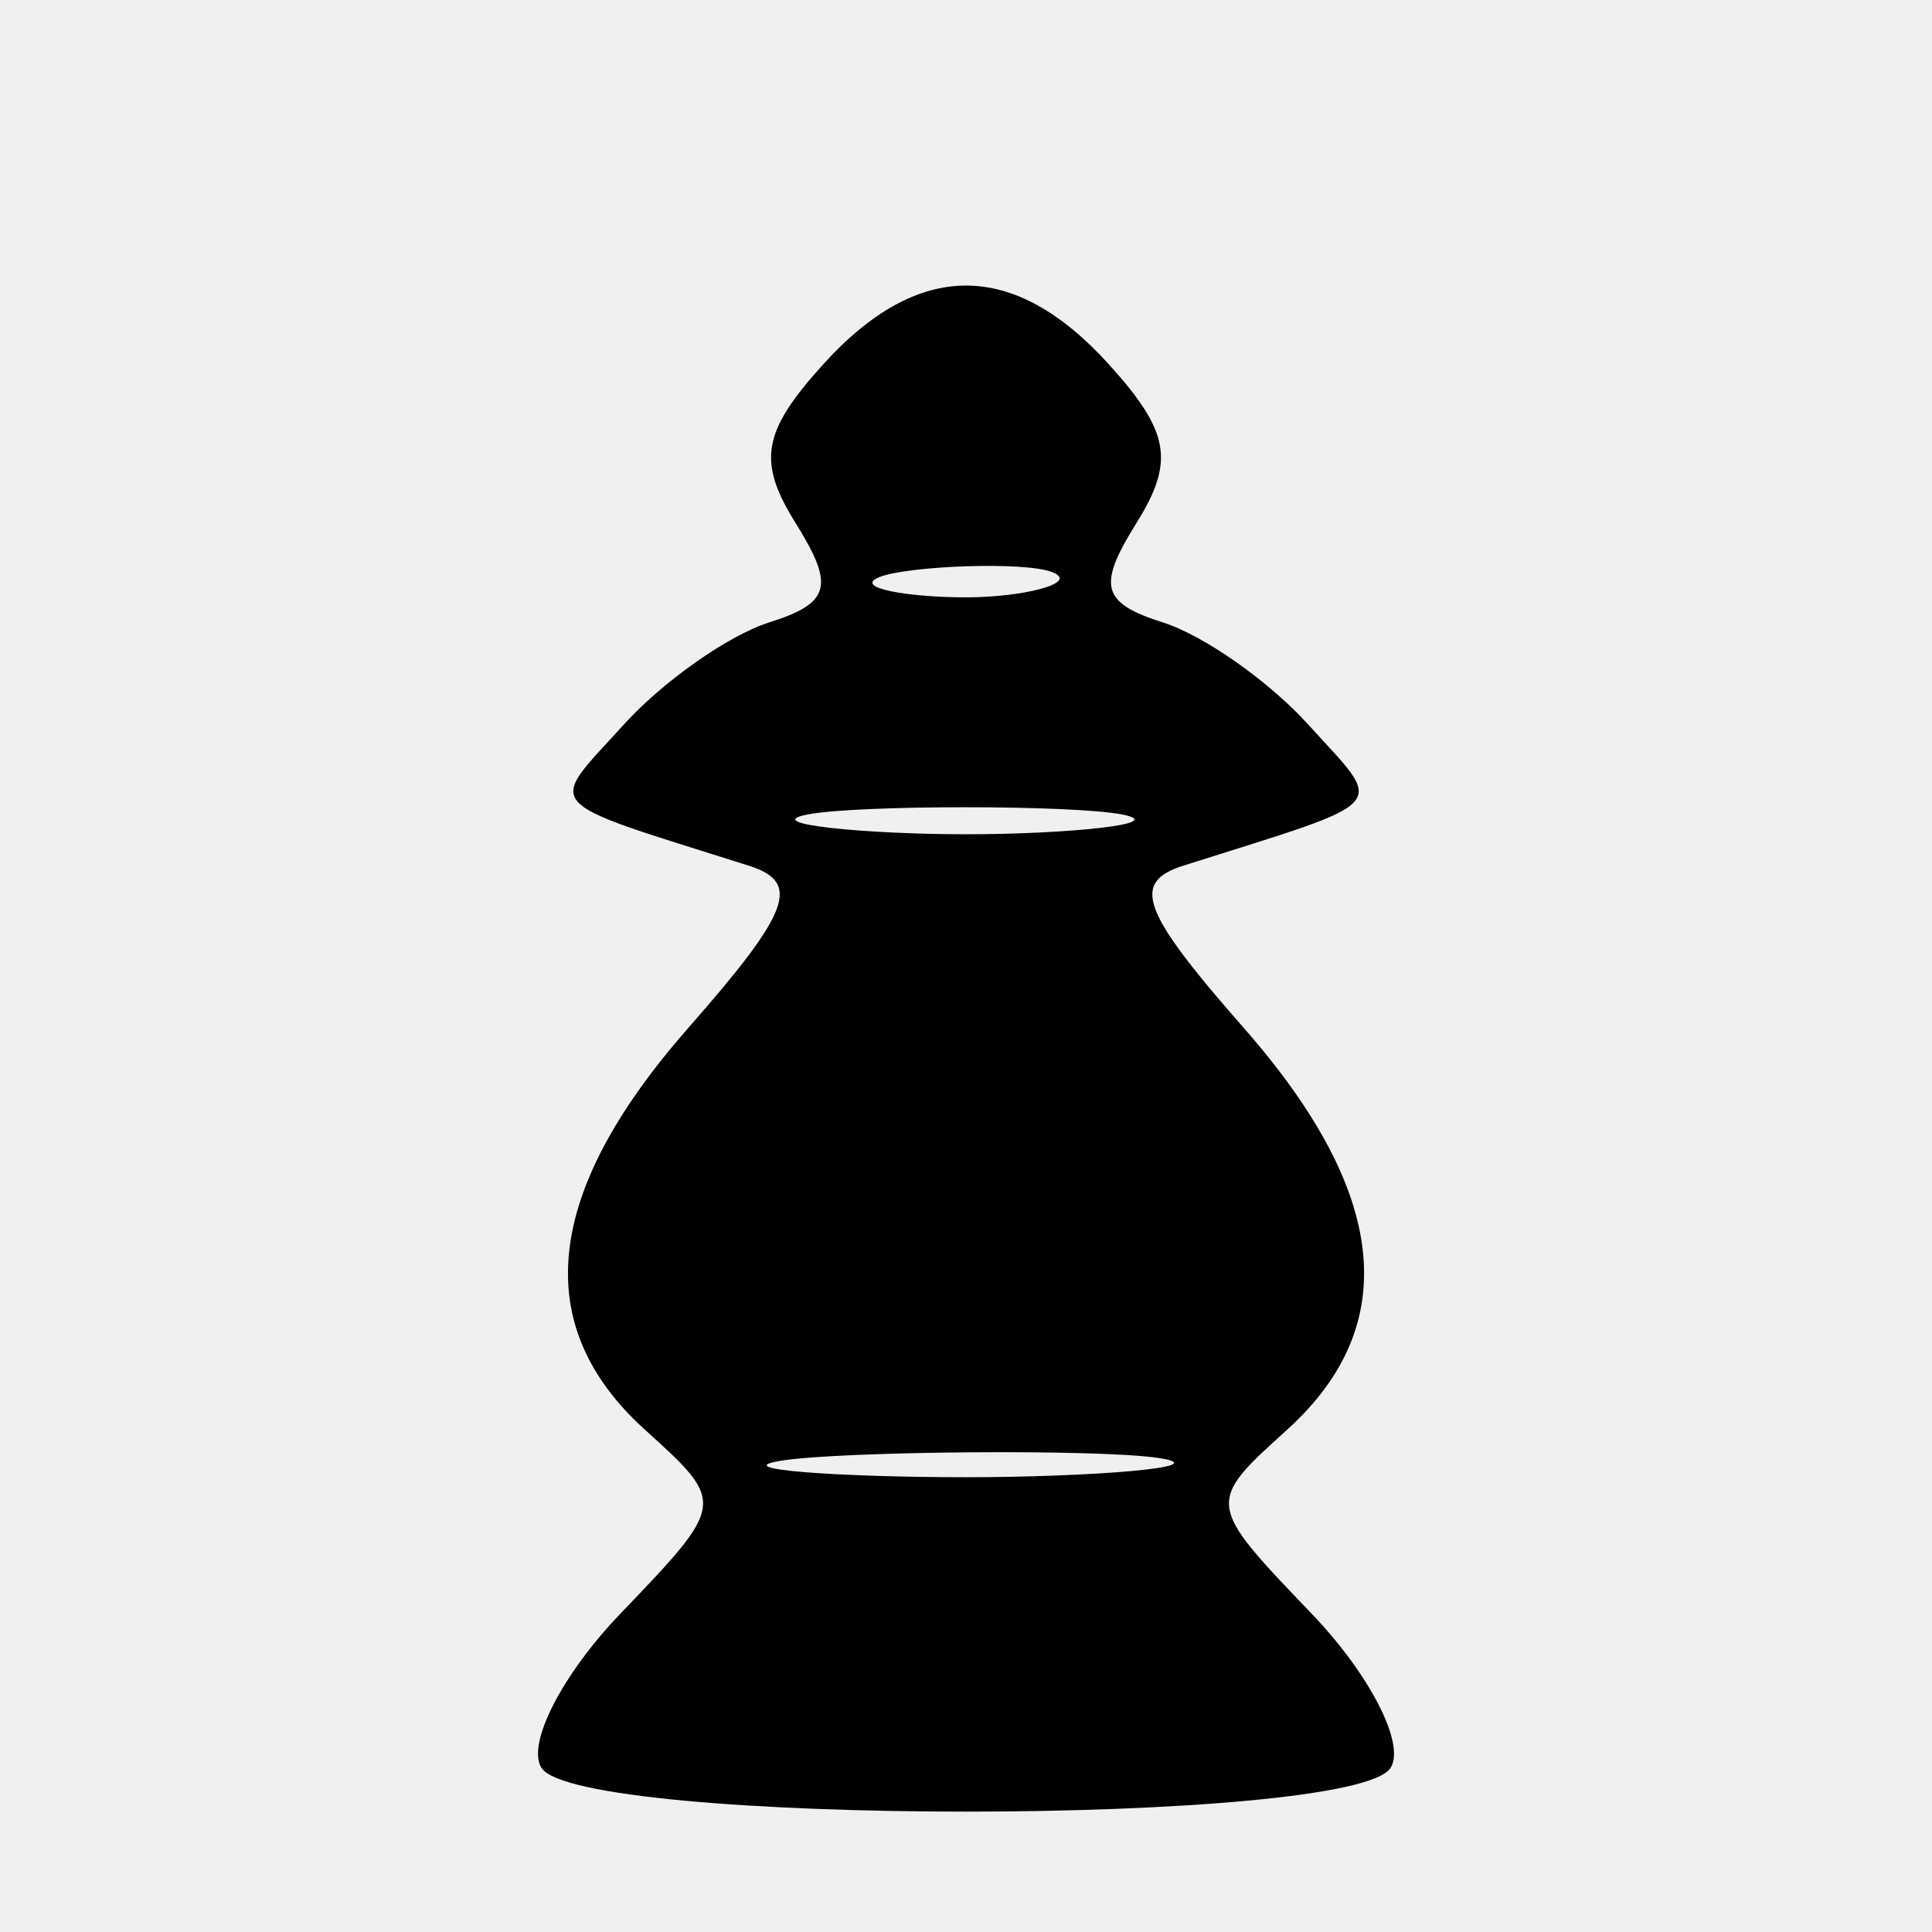
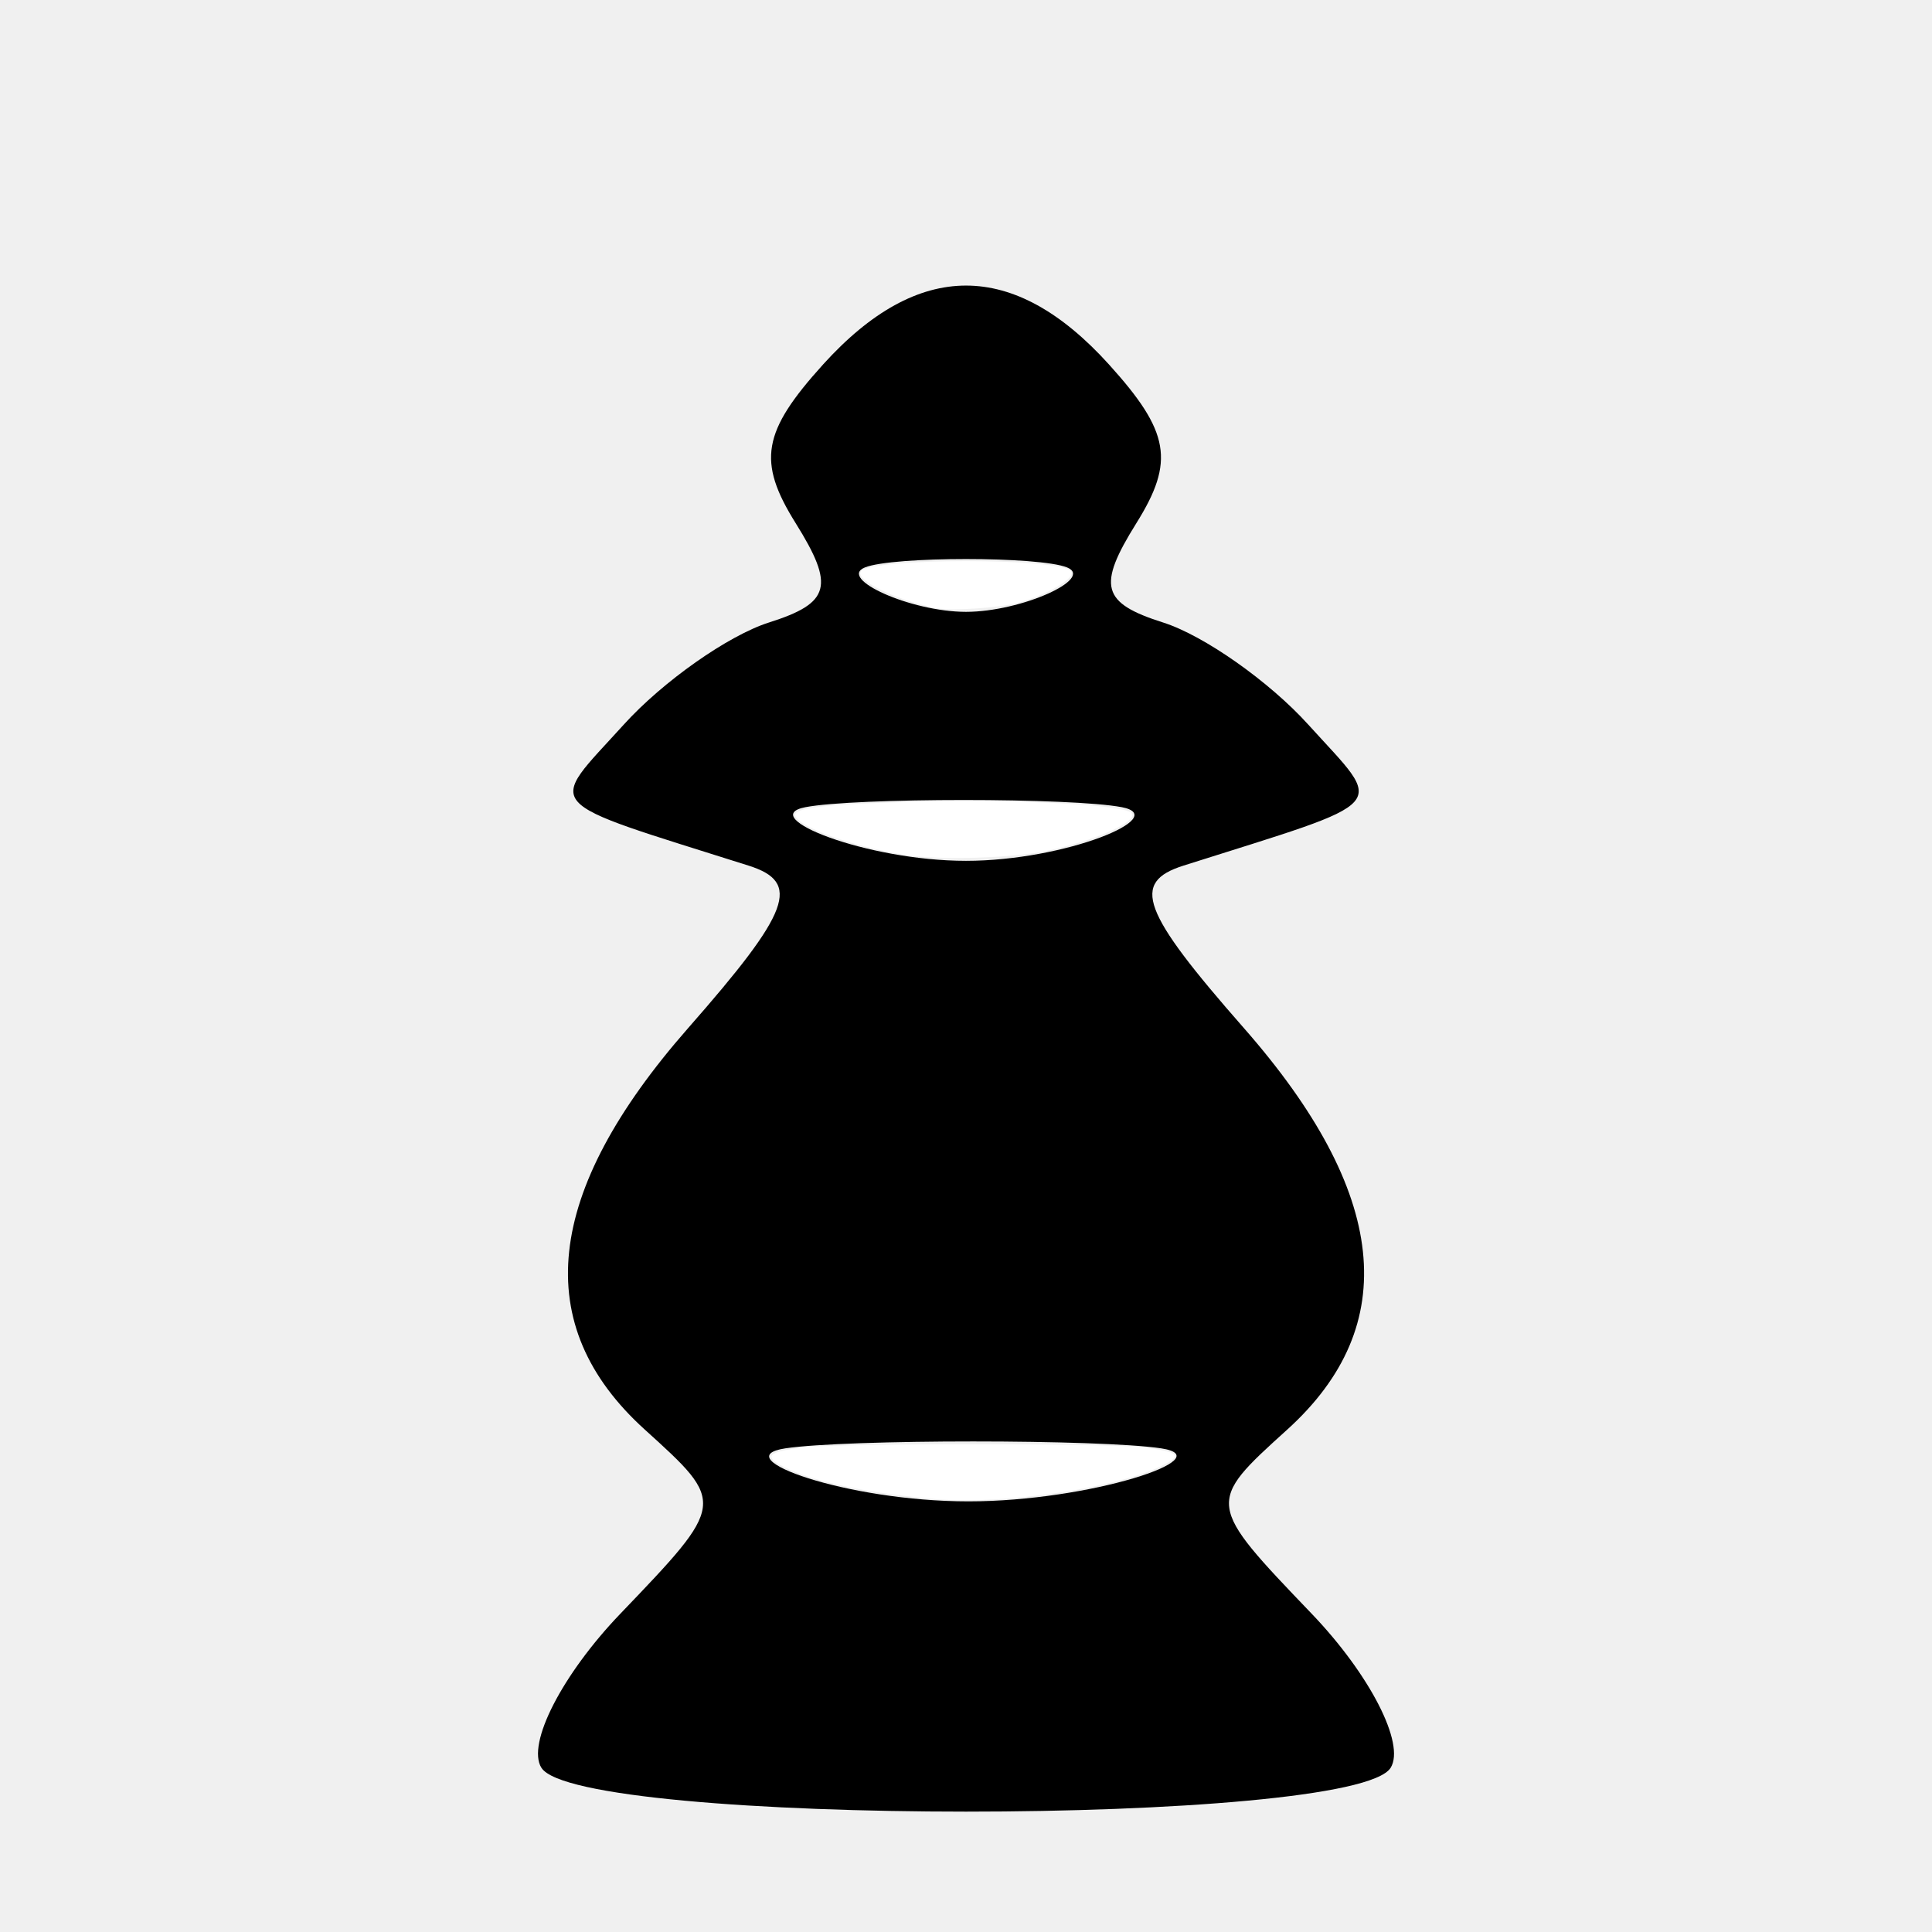
<svg xmlns="http://www.w3.org/2000/svg" version="1.1" id="svg52" width="48" height="48" viewBox="0 0 48 48">
  <defs id="defs56" />
  <g id="g60">
-     <path style="fill:#000000" d="m 13.45,43.919 c -0.368,-0.595 0.515,-2.317 1.962,-3.826 2.629,-2.744 2.629,-2.746 0.609,-4.574 -2.865,-2.592 -2.508,-5.894 1.077,-9.978 2.545,-2.898 2.813,-3.619 1.5,-4.035 -5.266,-1.668 -5.016,-1.387 -3.102,-3.502 0.972,-1.074 2.596,-2.216 3.608,-2.538 1.529,-0.485 1.641,-0.903 0.663,-2.47 -0.958,-1.534 -0.83,-2.269 0.683,-3.942 2.364,-2.612 4.737,-2.612 7.101,0 1.513,1.672 1.641,2.408 0.683,3.942 -0.979,1.567 -0.867,1.984 0.663,2.47 1.012,0.321 2.636,1.463 3.608,2.538 1.914,2.115 2.164,1.833 -3.102,3.502 -1.313,0.416 -1.045,1.137 1.5,4.035 3.586,4.084 3.942,7.385 1.077,9.978 -2.02,1.828 -2.02,1.83 0.609,4.574 1.446,1.51 2.329,3.232 1.962,3.826 -0.899,1.454 -20.202,1.454 -21.1,0 z M 28.79,36.224 c -1.512,-0.229 -7.827,-0.169 -9.34,0.06 -1.512,0.229 1.525,0.417 4.55,0.417 3.025,0 6.303,-0.247 4.79,-0.477 z M 27.87,20.234 c -1.238,-0.238 -6.562,-0.238 -7.8,0 -1.238,0.238 1.455,0.493 3.93,0.493 2.475,0 5.107,-0.255 3.87,-0.493 z m -1.72,-6.017 c -0.688,-0.277 -3.612,-0.157 -4.3,0.12 -0.688,0.277 0.775,0.504 2.15,0.504 1.375,0 2.837,-0.347 2.15,-0.624 z" id="path64" />
+     <path style="fill:#000000" d="m 13.45,43.919 c -0.368,-0.595 0.515,-2.317 1.962,-3.826 2.629,-2.744 2.629,-2.746 0.609,-4.574 -2.865,-2.592 -2.508,-5.894 1.077,-9.978 2.545,-2.898 2.813,-3.619 1.5,-4.035 -5.266,-1.668 -5.016,-1.387 -3.102,-3.502 0.972,-1.074 2.596,-2.216 3.608,-2.538 1.529,-0.485 1.641,-0.903 0.663,-2.47 -0.958,-1.534 -0.83,-2.269 0.683,-3.942 2.364,-2.612 4.737,-2.612 7.101,0 1.513,1.672 1.641,2.408 0.683,3.942 -0.979,1.567 -0.867,1.984 0.663,2.47 1.012,0.321 2.636,1.463 3.608,2.538 1.914,2.115 2.164,1.833 -3.102,3.502 -1.313,0.416 -1.045,1.137 1.5,4.035 3.586,4.084 3.942,7.385 1.077,9.978 -2.02,1.828 -2.02,1.83 0.609,4.574 1.446,1.51 2.329,3.232 1.962,3.826 -0.899,1.454 -20.202,1.454 -21.1,0 z M 28.85,35.984 c -1.512,-0.229 -7.827,-0.229 -9.34,0 -1.512,0.229 1.525,1.317 4.55,1.317 3.025,0 6.303,-1.087 4.79,-1.317 z M 27.87,20.054 c -1.238,-0.238 -6.622,-0.238 -7.86,0 -1.238,0.238 1.515,1.333 3.99,1.333 2.475,0 5.107,-1.095 3.87,-1.333 z m -1.36,-5.957 c -0.688,-0.277 -4.332,-0.277 -5.02,0 -0.688,0.277 1.135,1.104 2.51,1.104 1.375,0 3.197,-0.827 2.51,-1.104 z" id="path64" />
+     <path style="fill:#ffffff;stroke-width:0.06" d="m 23.28,15.112 c -1,-0.193 -2.033,-0.691 -1.895,-0.914 0.211,-0.342 5.019,-0.342 5.231,0 0.103,0.166 -0.561,0.561 -1.306,0.775 C 24.878,15.098 23.643,15.182 23.28,15.112 Z" id="path90" />
+     <path style="fill:#ffffff;stroke-width:0.06" d="m 22.48,21.239 c -1.306,-0.211 -2.63,-0.685 -2.725,-0.974 -0.064,-0.196 0.81,-0.294 3.105,-0.349 2.467,-0.059 5.051,0.078 5.248,0.279 0.198,0.201 -0.839,0.671 -2.068,0.938 -0.875,0.19 -2.706,0.245 -3.56,0.106 z" id="path92" />
+     <path style="fill:#ffffff;stroke-width:0.06" d="m 23.31,37.25 c -1.677,-0.139 -3.05,-0.423 -3.792,-0.784 -0.575,-0.28 -0.465,-0.399 0.473,-0.509 0.855,-0.1 7.522,-0.1 8.377,0 0.97,0.114 1.046,0.216 0.383,0.513 -1.156,0.519 -3.88,0.909 -5.441,0.78 z" id="path94" />
  </g>
</svg>
